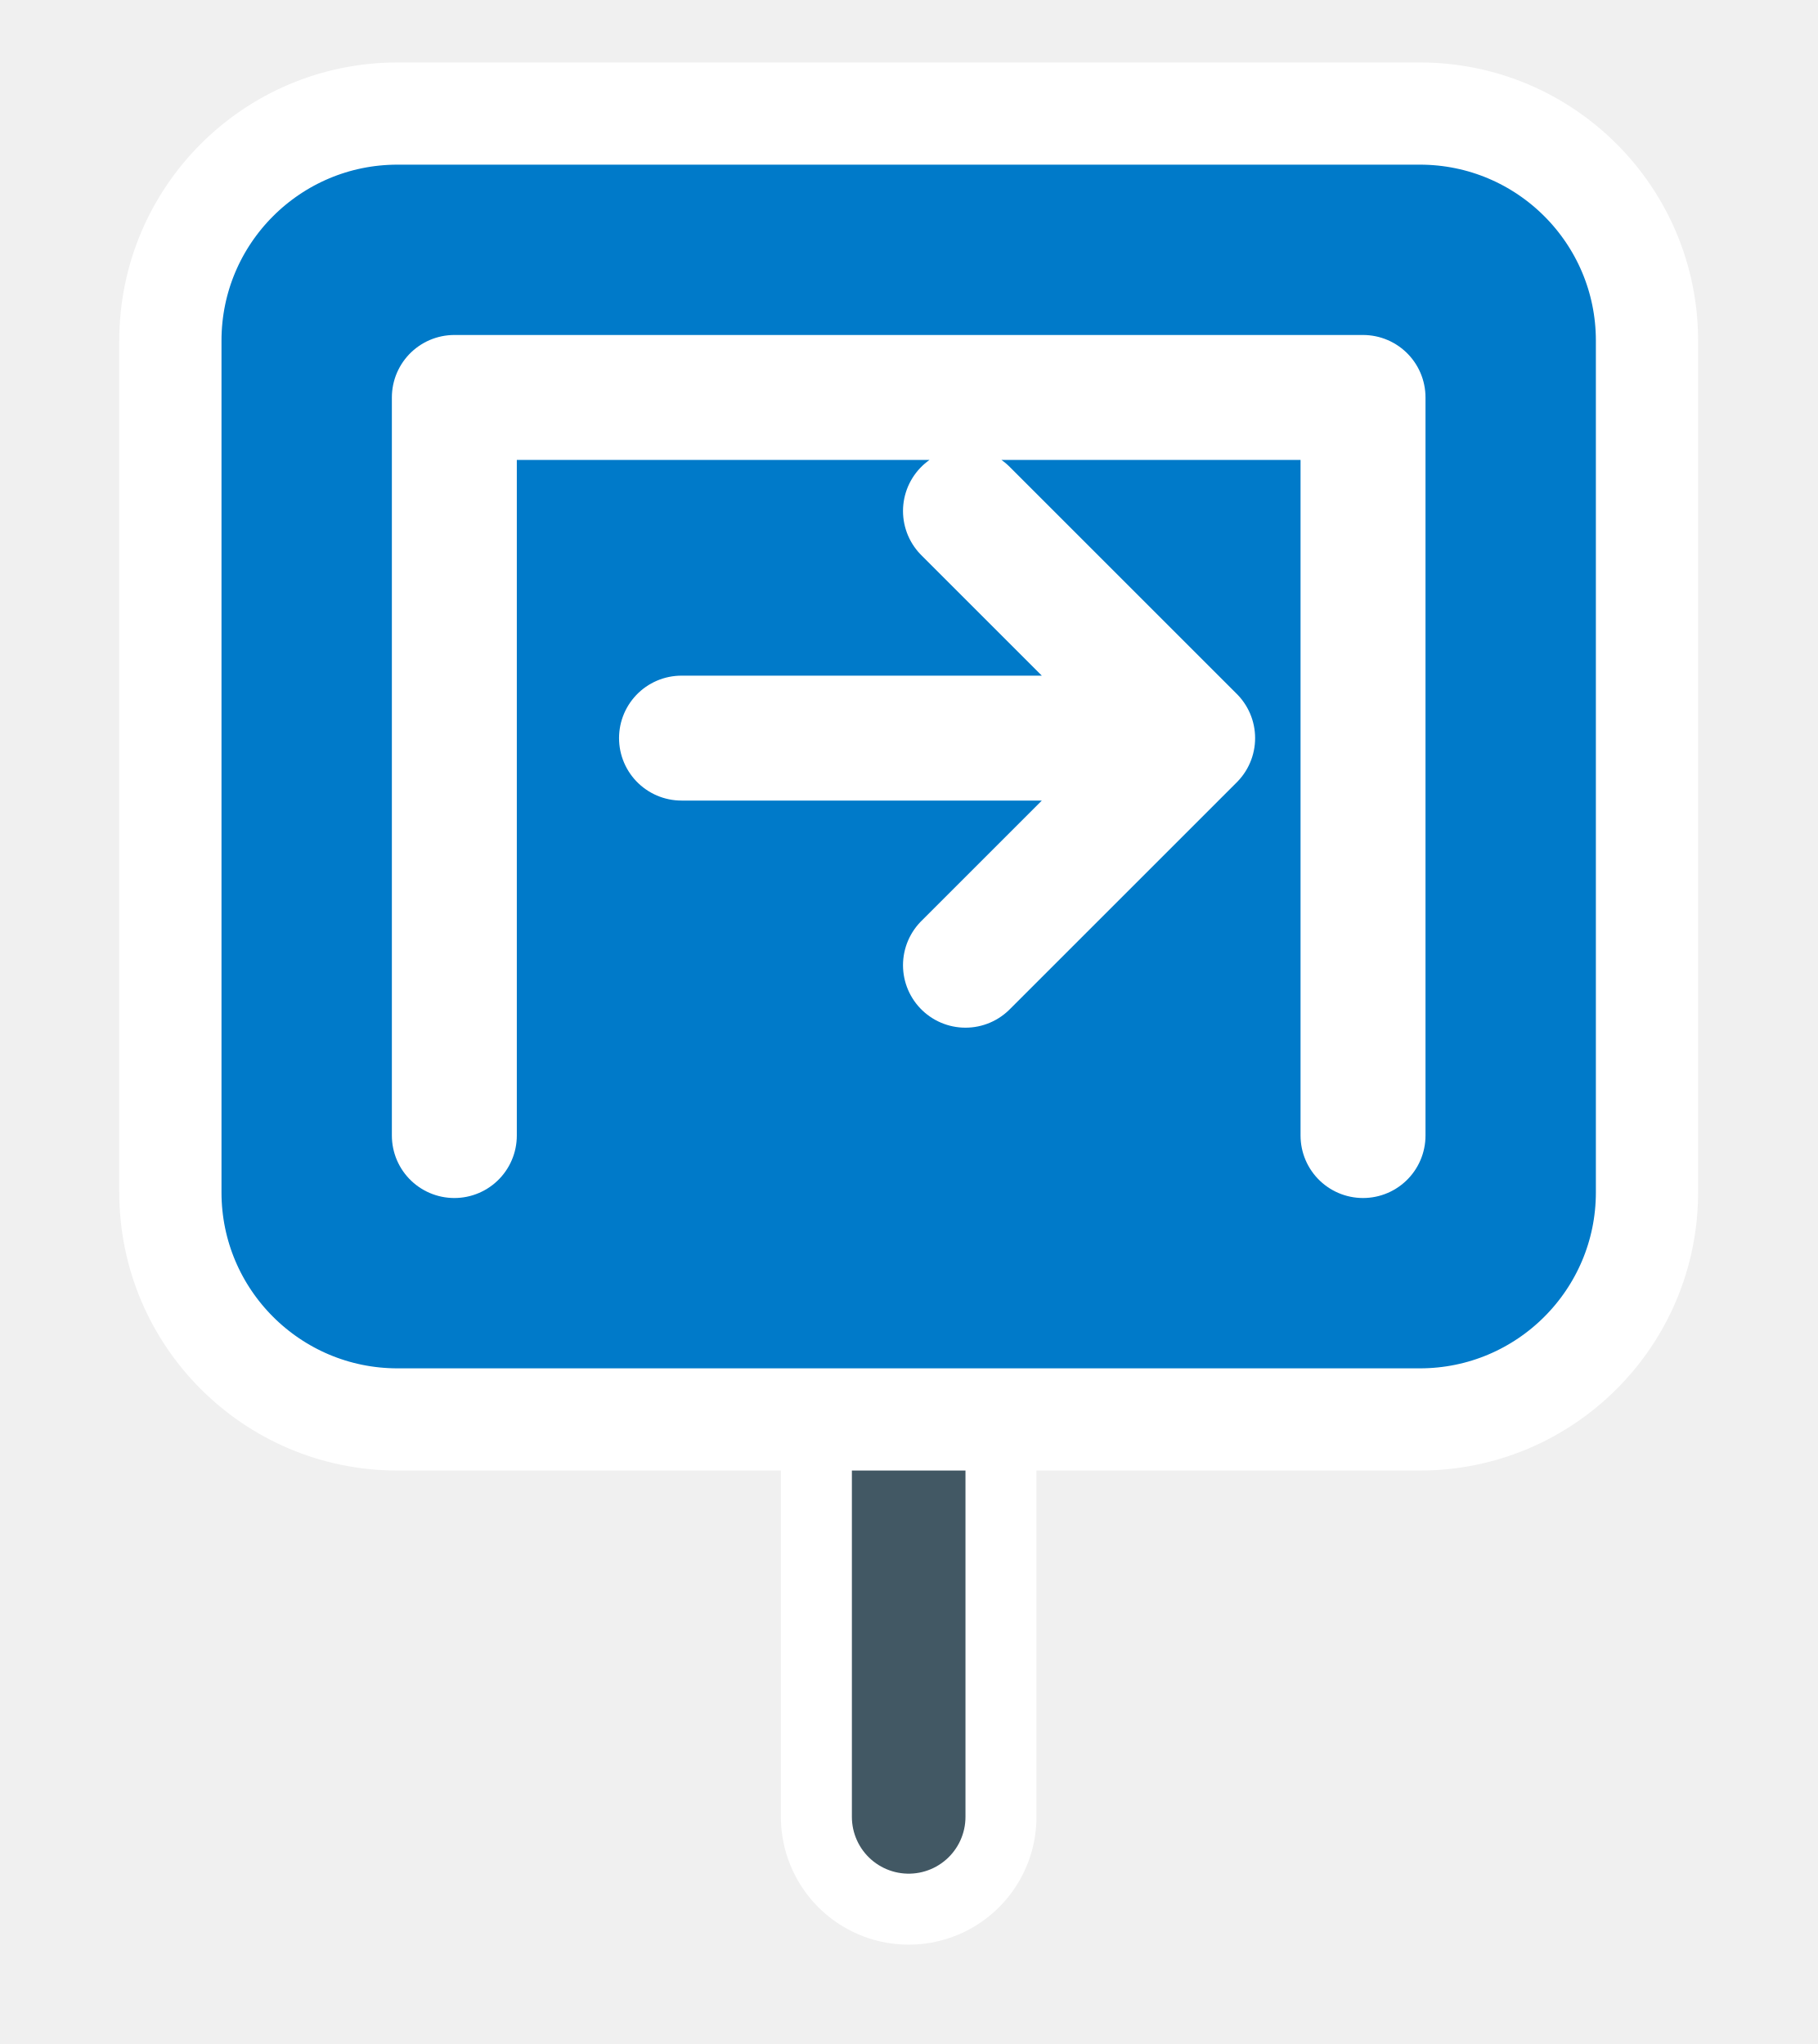
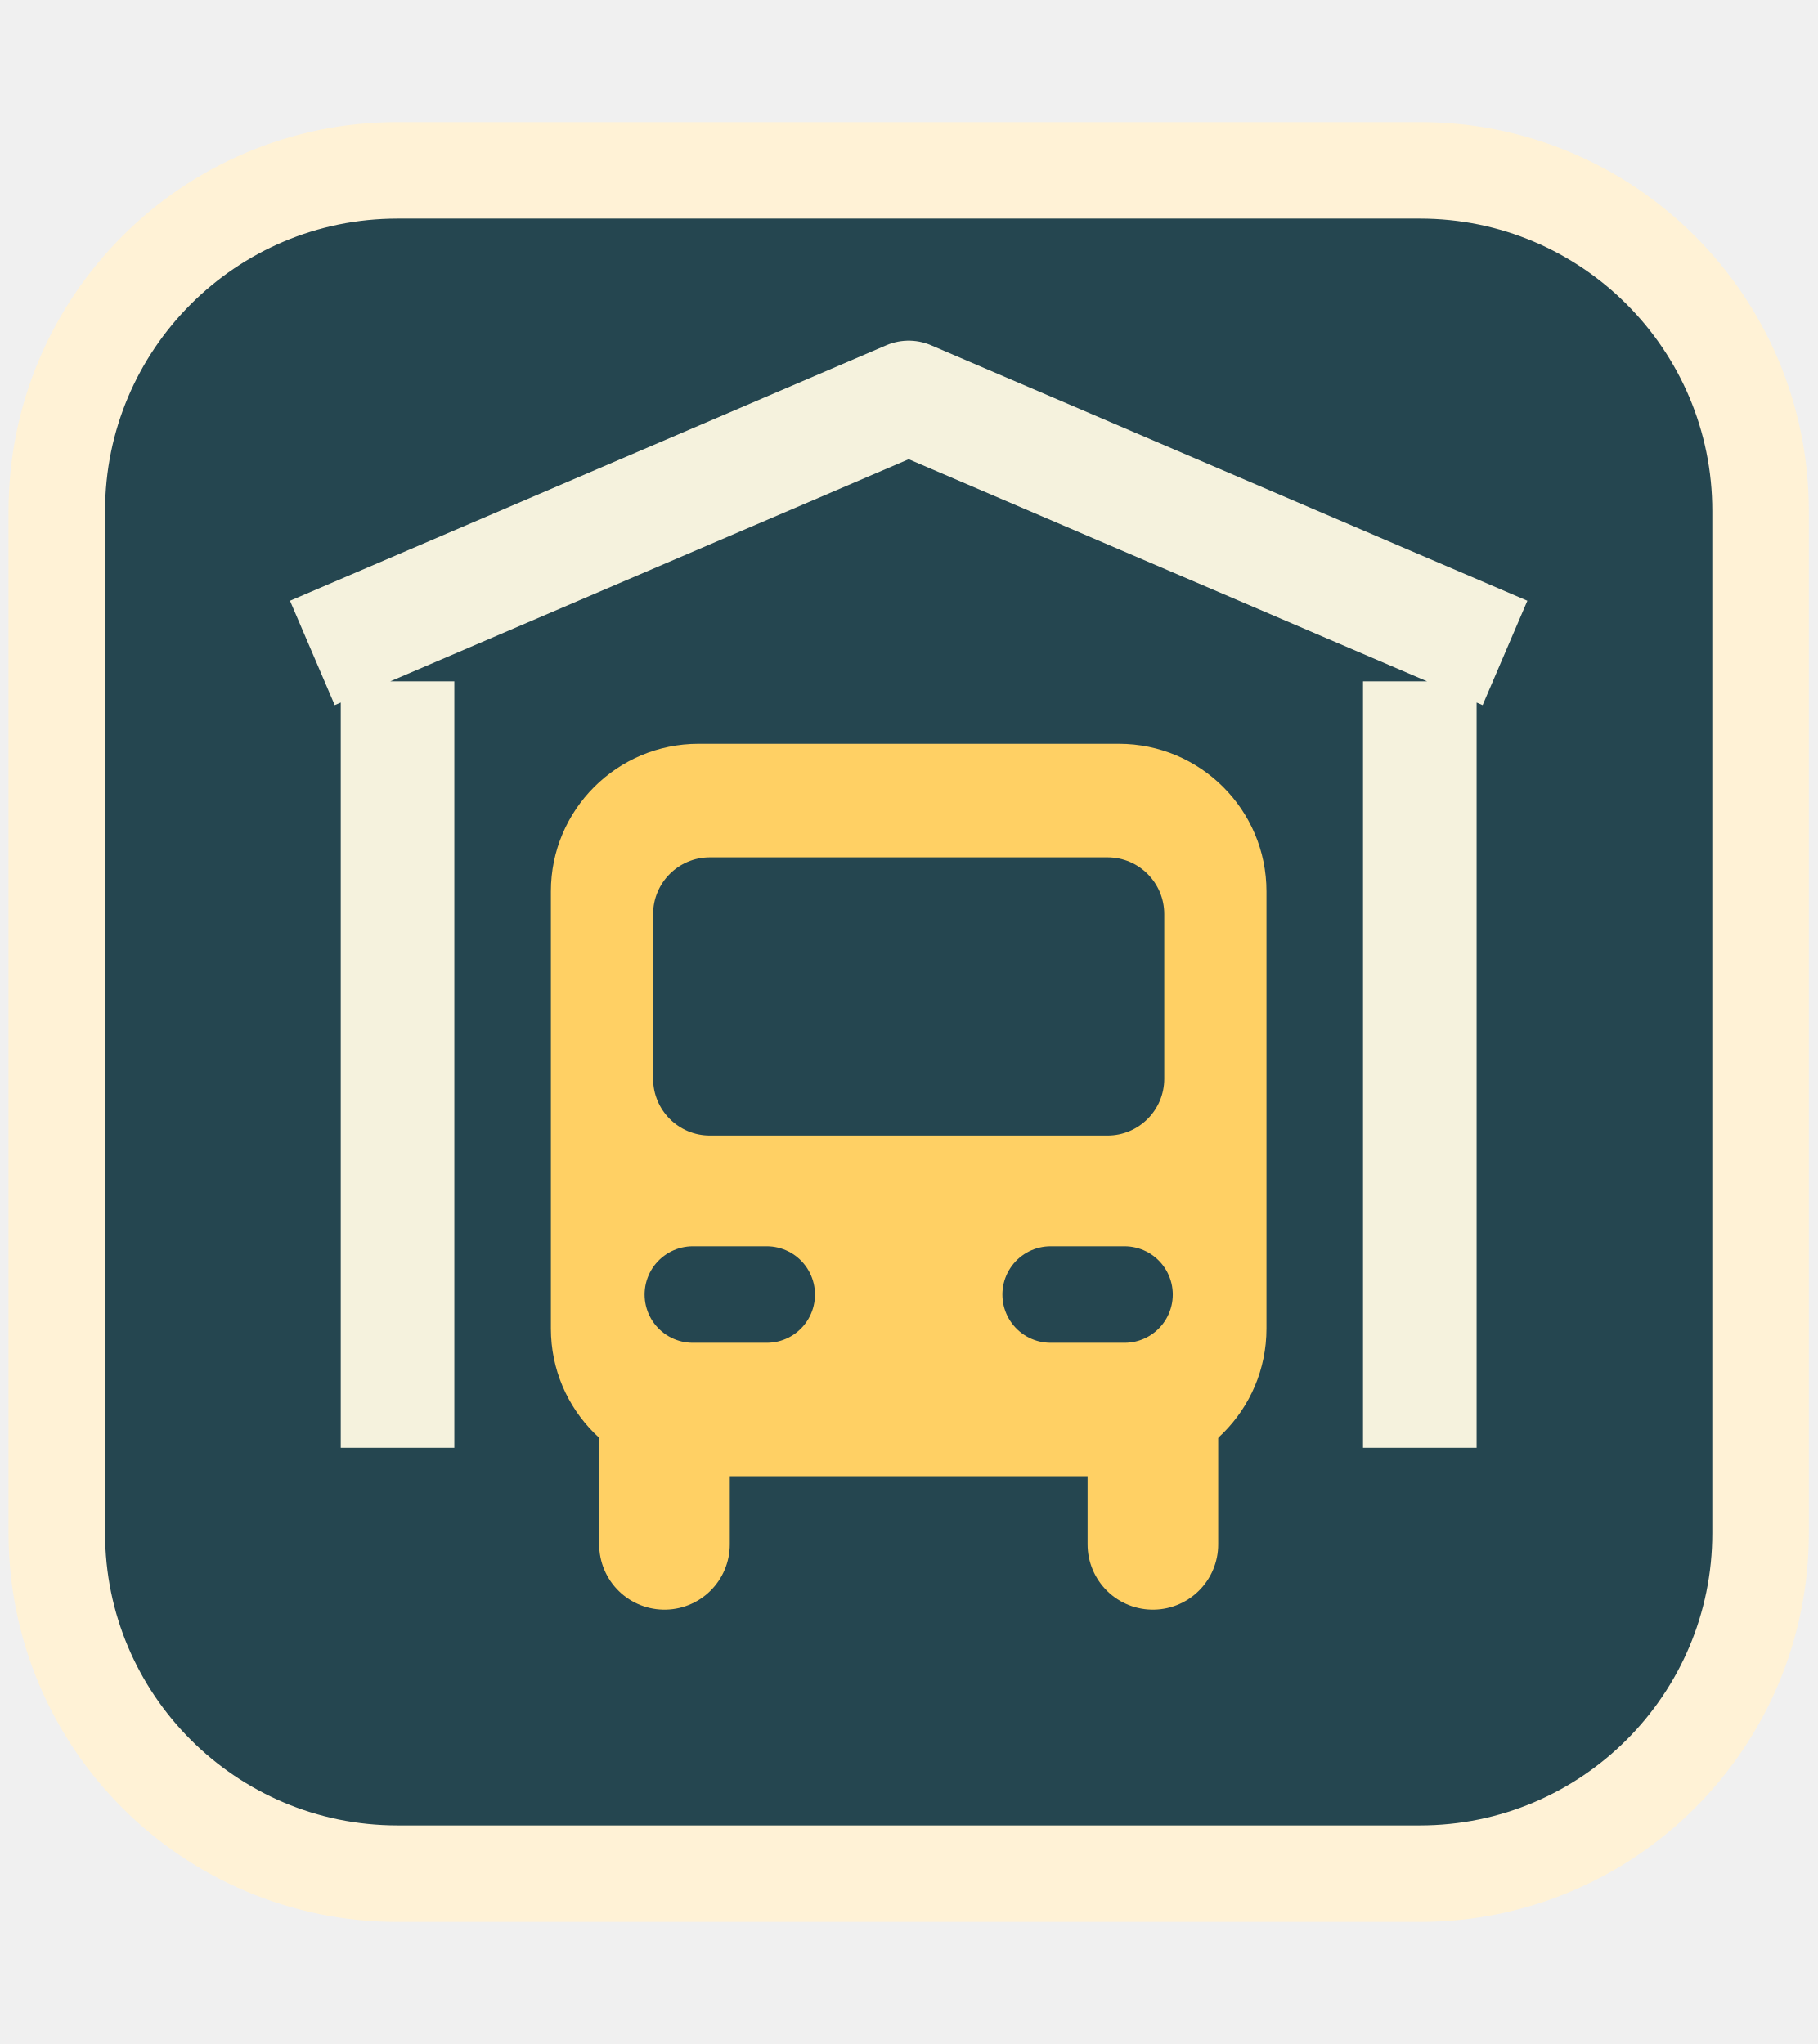
- <svg xmlns="http://www.w3.org/2000/svg" width="32" height="36" viewBox="0 0 32 36">
-   <path d="M16 25v7" stroke="#fff" stroke-width="4.5" stroke-linecap="round" />
-   <path d="M16 25v7" stroke="#425864" stroke-width="2" stroke-linecap="round" />
-   <rect x="3" y="2" width="26" height="23" rx="4" fill="#007ac9" stroke="white" stroke-width="1.8" />
-   <path d="M8 20V7h16v13M12 13h9m-4-4 4 4-4 4" fill="none" stroke="white" stroke-width="2.2" stroke-linecap="round" stroke-linejoin="round" />
+ <svg xmlns="http://www.w3.org/2000/svg" viewBox="0 0 32 36" width="32" height="36">
+   <rect x="1" y="3" width="30" height="30" rx="6" fill="#254650" stroke="#fff2d6" stroke-width="1.7" />
+   <path d="M5.5 11.5 16 7l10.5 4.5M7 12v13.5M25 12v13.5" fill="none" stroke="#f5f2dd" stroke-width="2" stroke-linejoin="round" />
+   <rect x="9.7" y="13.1" width="12.6" height="12.9" rx="2.6" fill="#ffd064" />
+   <rect x="11.5" y="15.1" width="9" height="4.9" rx="1" fill="#254650" />
+   <path d="M11.7 25v2.2m8.6-2.2v2.2" stroke="#ffd064" stroke-width="2.3" stroke-linecap="round" />
+   <path d="M12.2 22.8h1.3m5 0h1.3" stroke="#254650" stroke-width="1.7" stroke-linecap="round" />
</svg>
